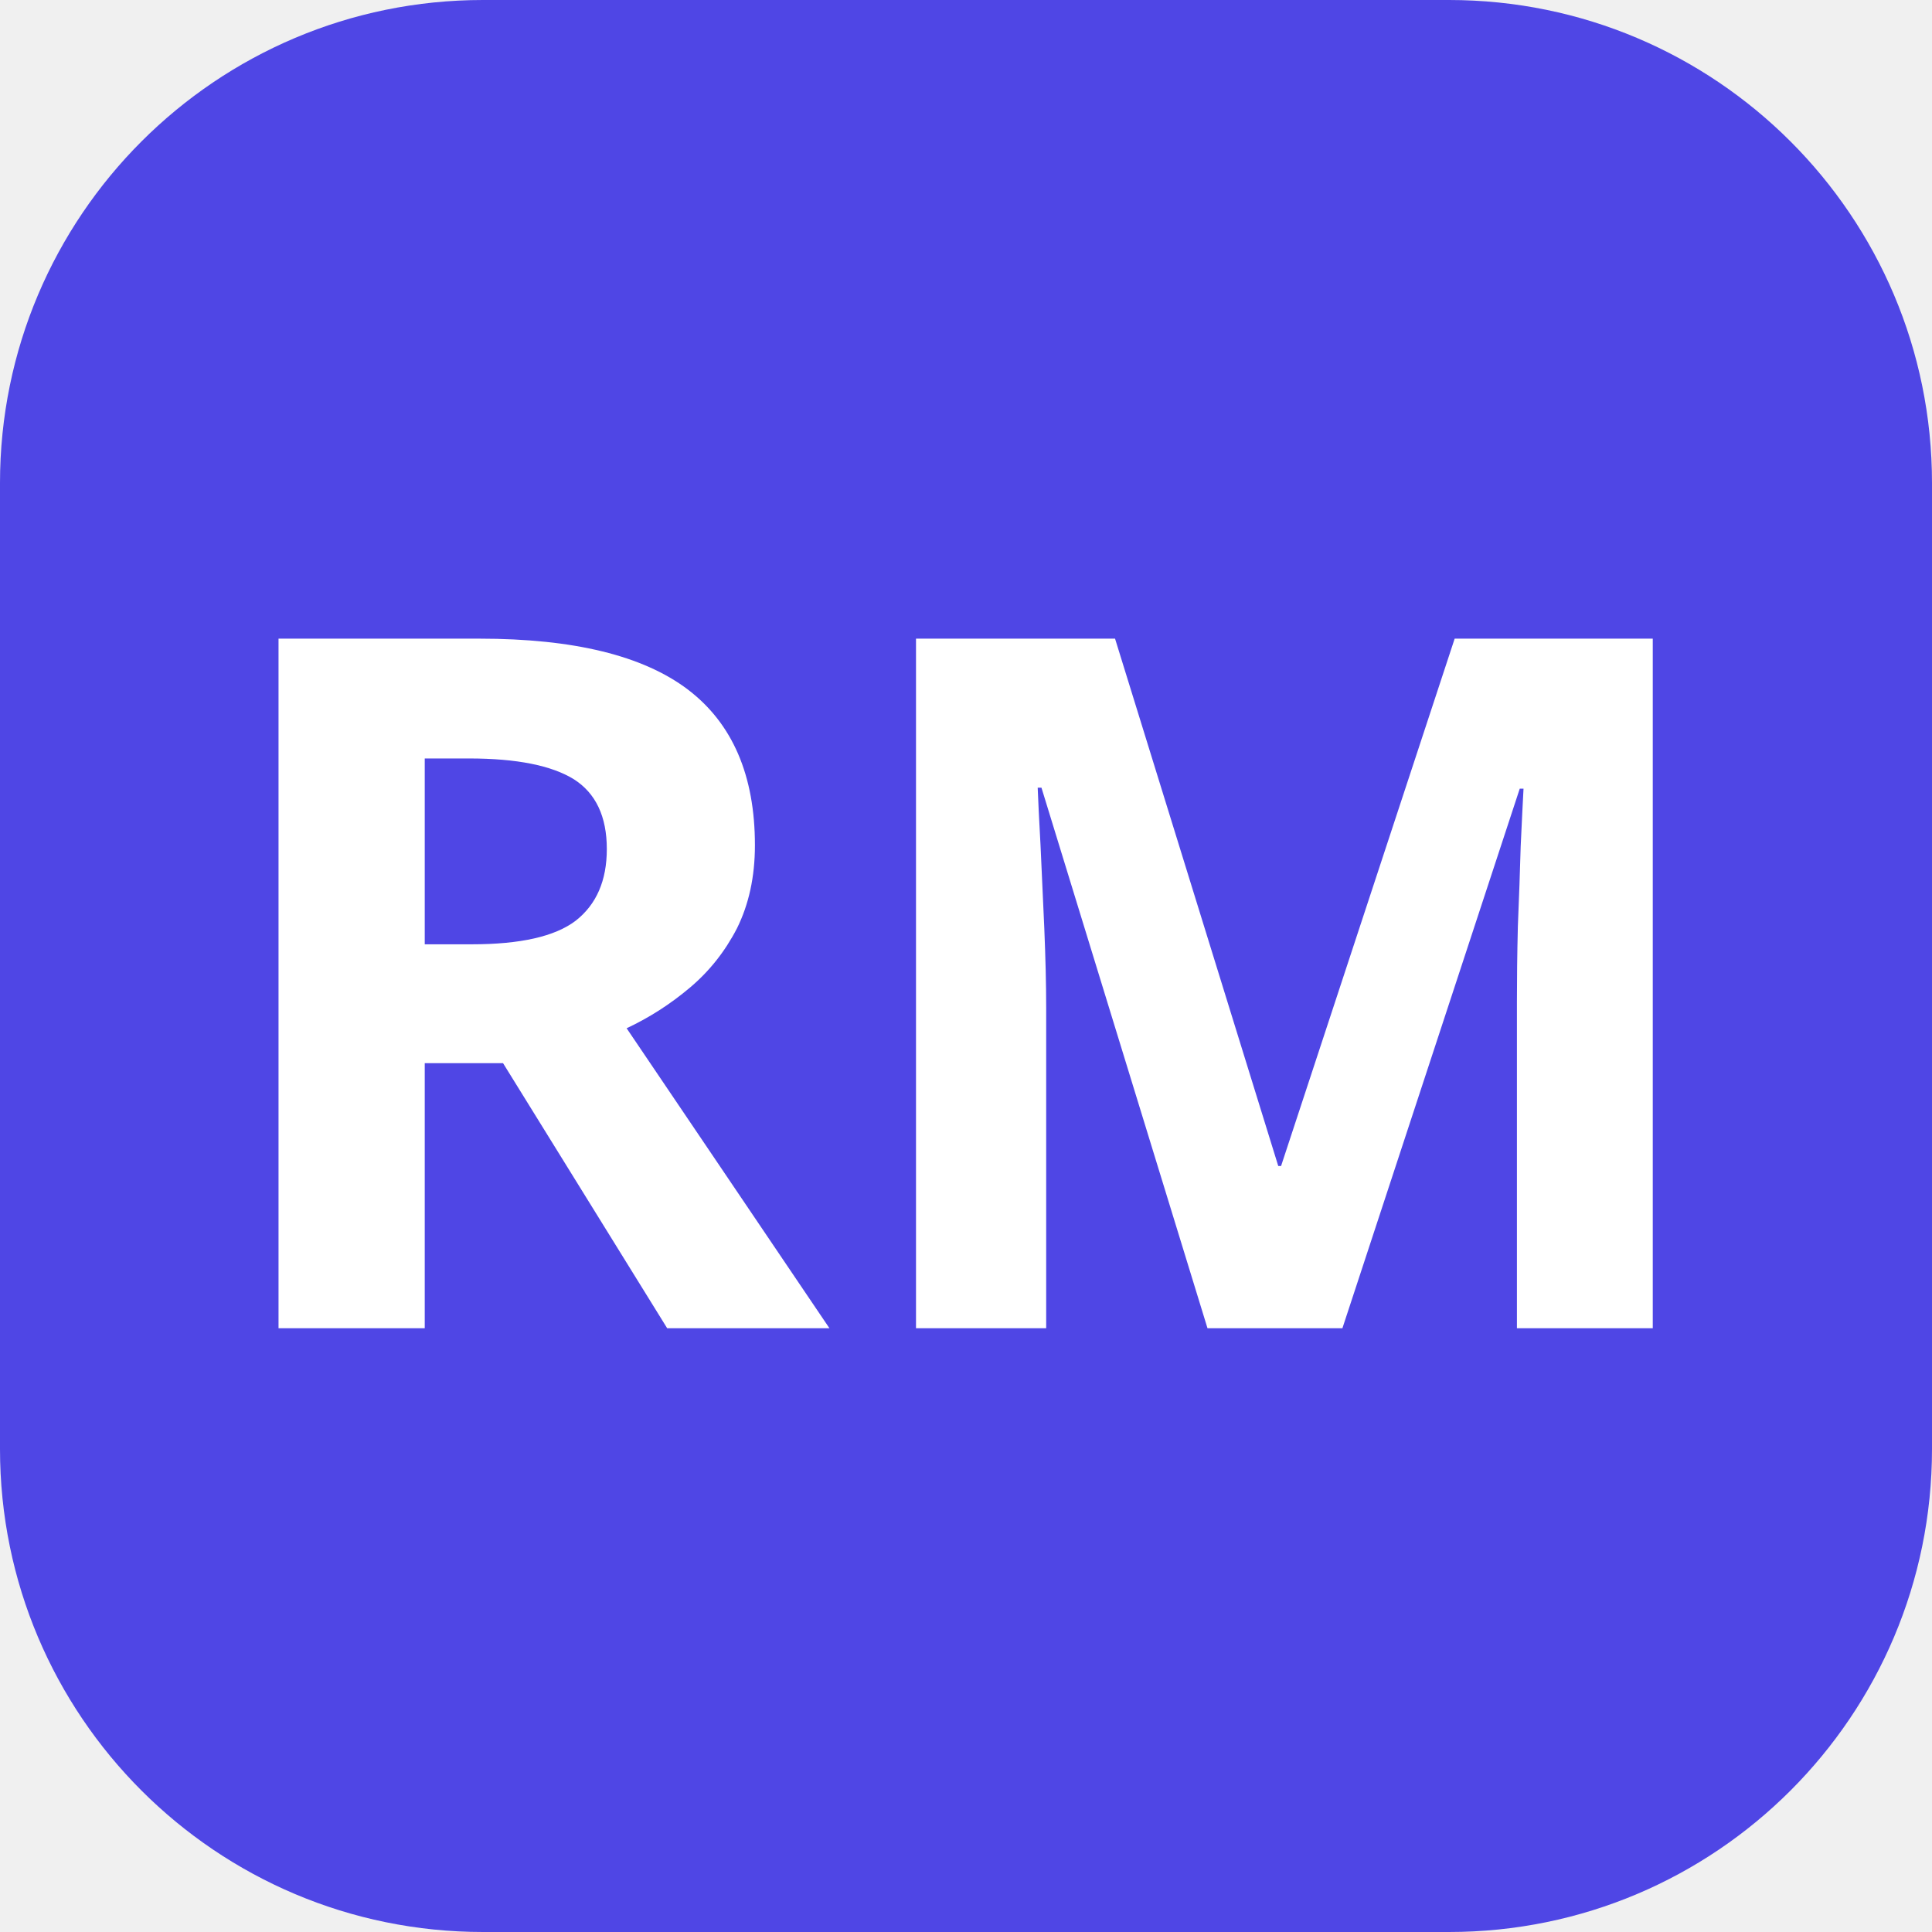
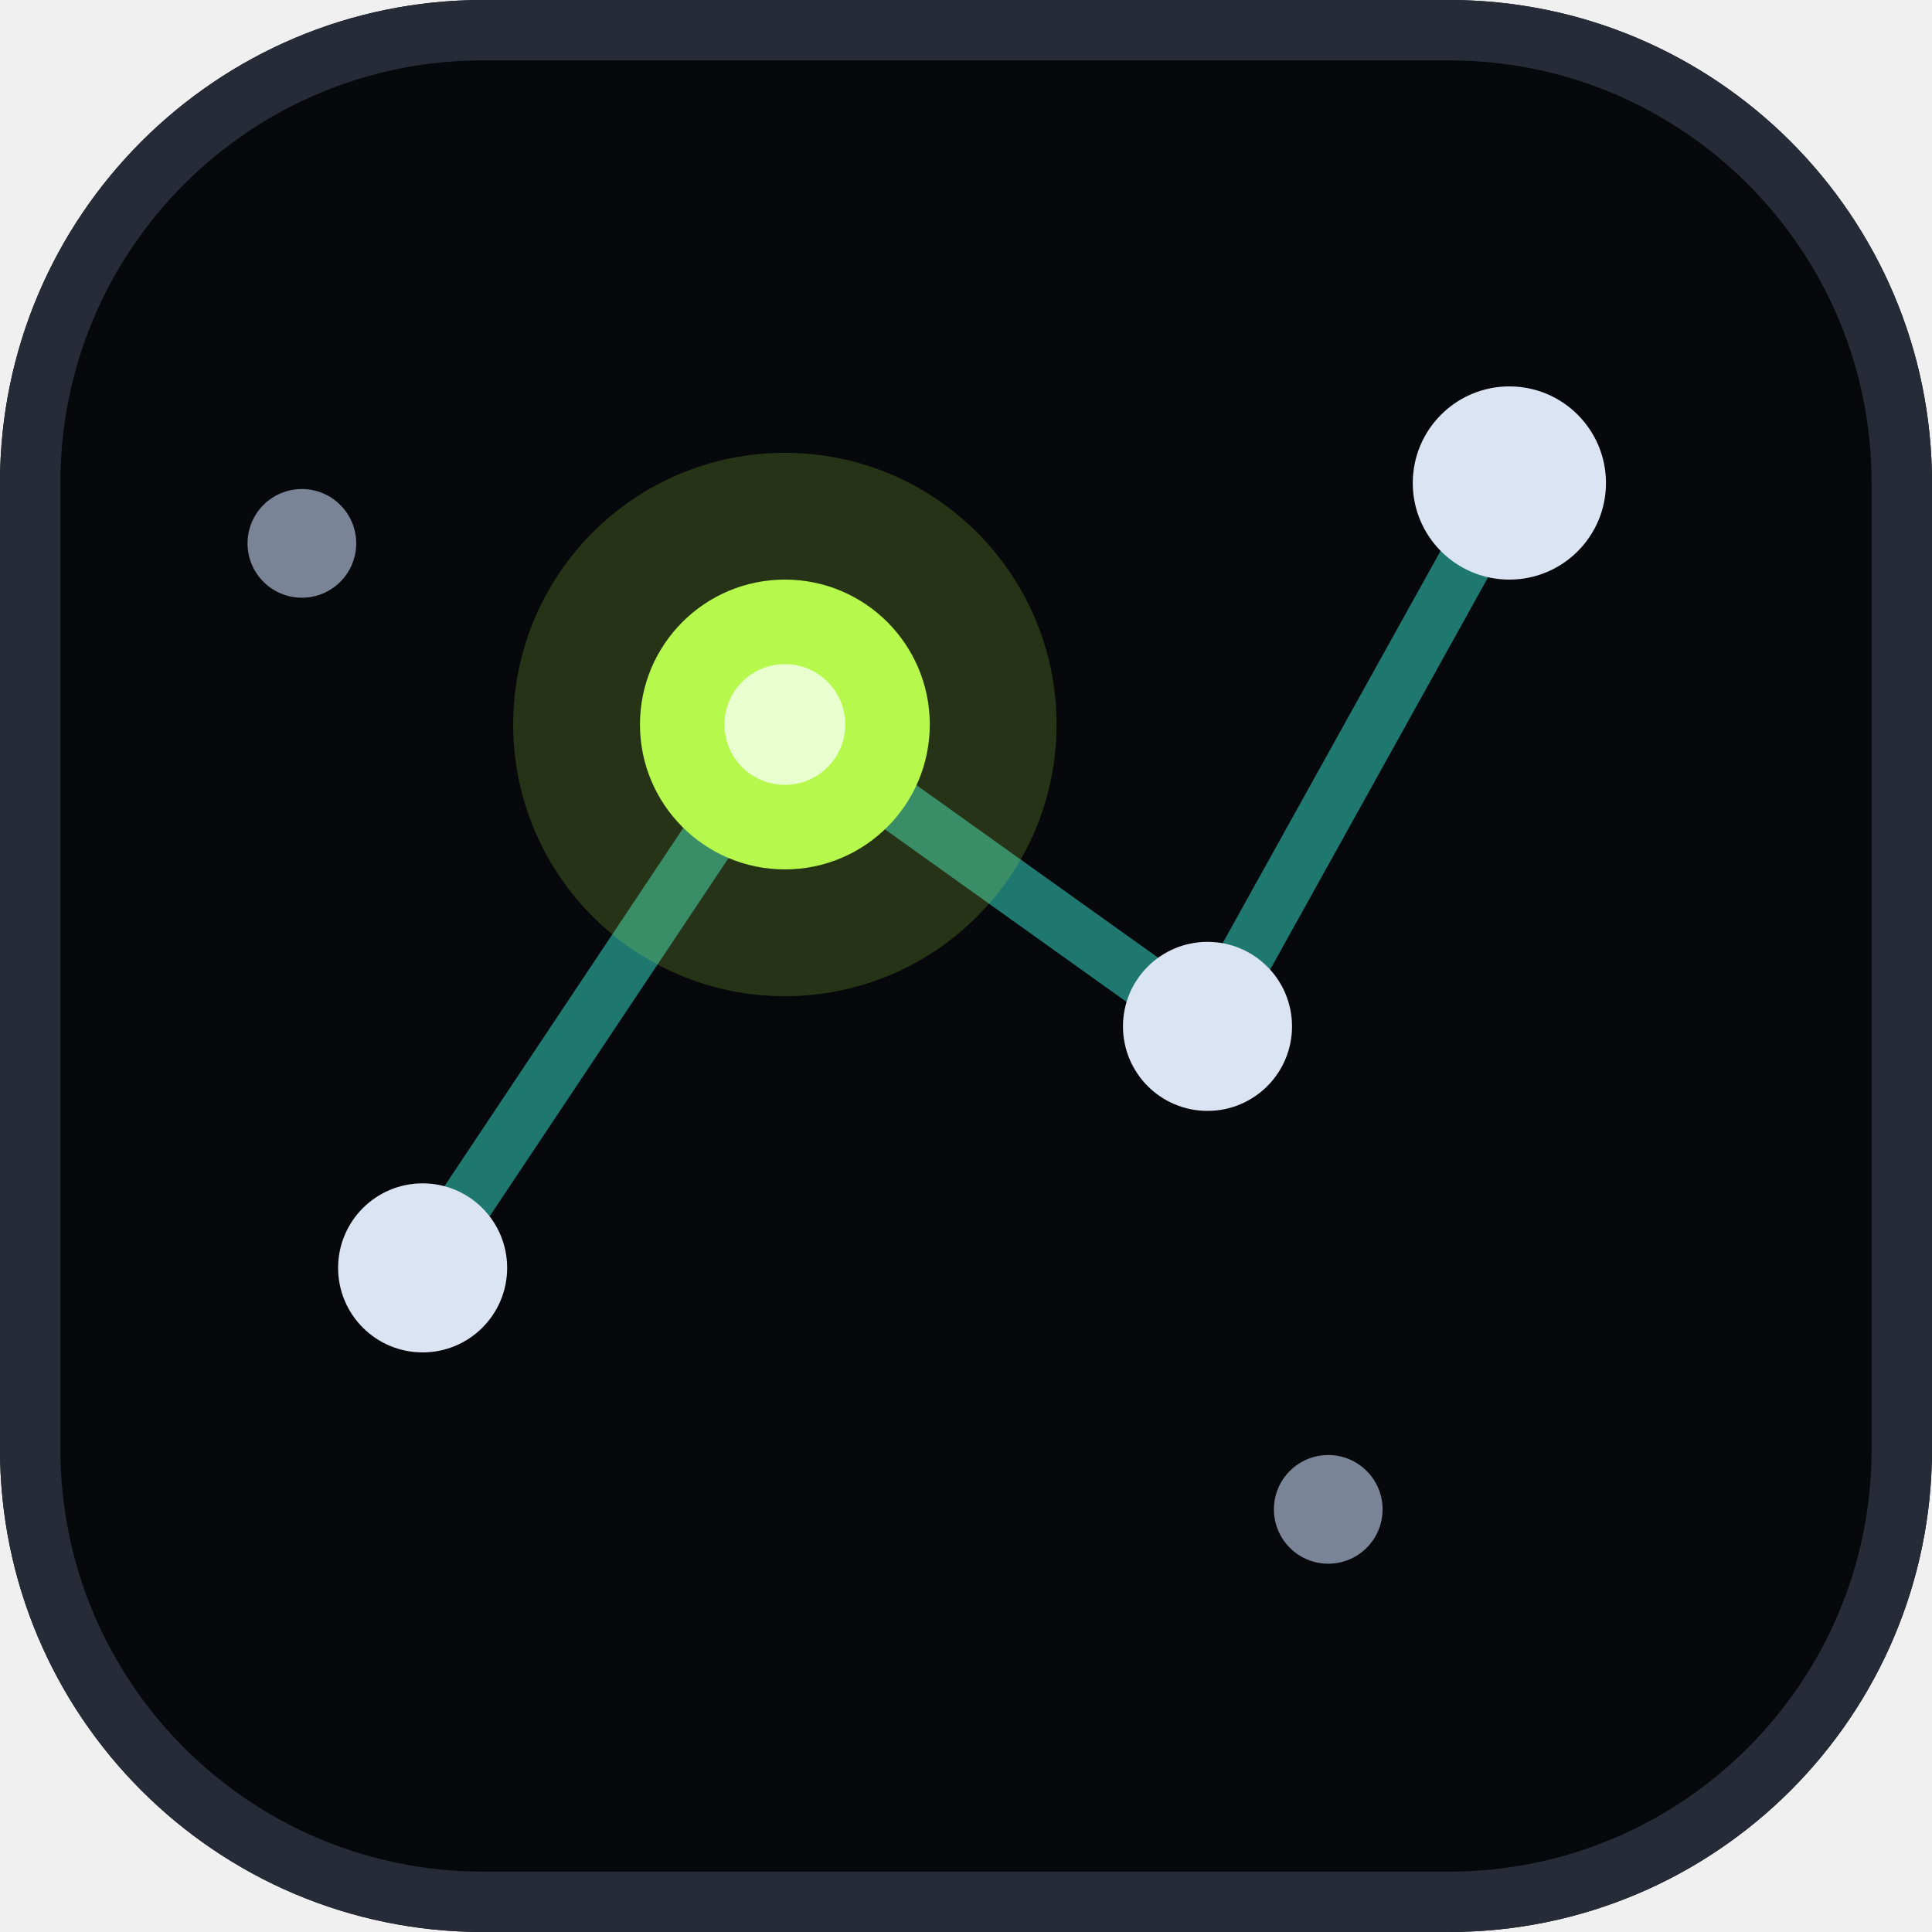
<svg xmlns="http://www.w3.org/2000/svg" viewBox="0 0 32 32" fill="none">
-   <rect width="32" height="32" rx="8" fill="#4f46e5" />
-   <text x="16" y="22" text-anchor="middle" font-family="system-ui, sans-serif" font-weight="700" font-size="16" fill="white">RM</text>
+   <rect width="32" height="32" rx="8" fill="#07080b" />
+   <rect x="0.5" y="0.5" width="31" height="31" rx="7.5" stroke="#262b37" />
+   <g stroke="#38e8d4" stroke-width="0.9" stroke-opacity="0.5" stroke-linecap="round">
+     <line x1="7" y1="21" x2="13" y2="12" />
+     <line x1="13" y1="12" x2="20" y2="17" />
+     <line x1="20" y1="17" x2="25" y2="8" />
+   </g>
+   <circle cx="7" cy="21" r="1.4" fill="#dbe4f2" />
+   <circle cx="20" cy="17" r="1.4" fill="#dbe4f2" />
+   <circle cx="25" cy="8" r="1.6" fill="#dbe4f2" />
+   <circle cx="22" cy="25" r="0.9" fill="#7a8497" />
+   <circle cx="5" cy="9" r="0.9" fill="#7a8497" />
+   <circle cx="13" cy="12" r="4.5" fill="#b6f94c" fill-opacity="0.18" />
+   <circle cx="13" cy="12" r="2.4" fill="#b6f94c" />
+   <circle cx="13" cy="12" r="1" fill="#eaffd0" />
</svg>
